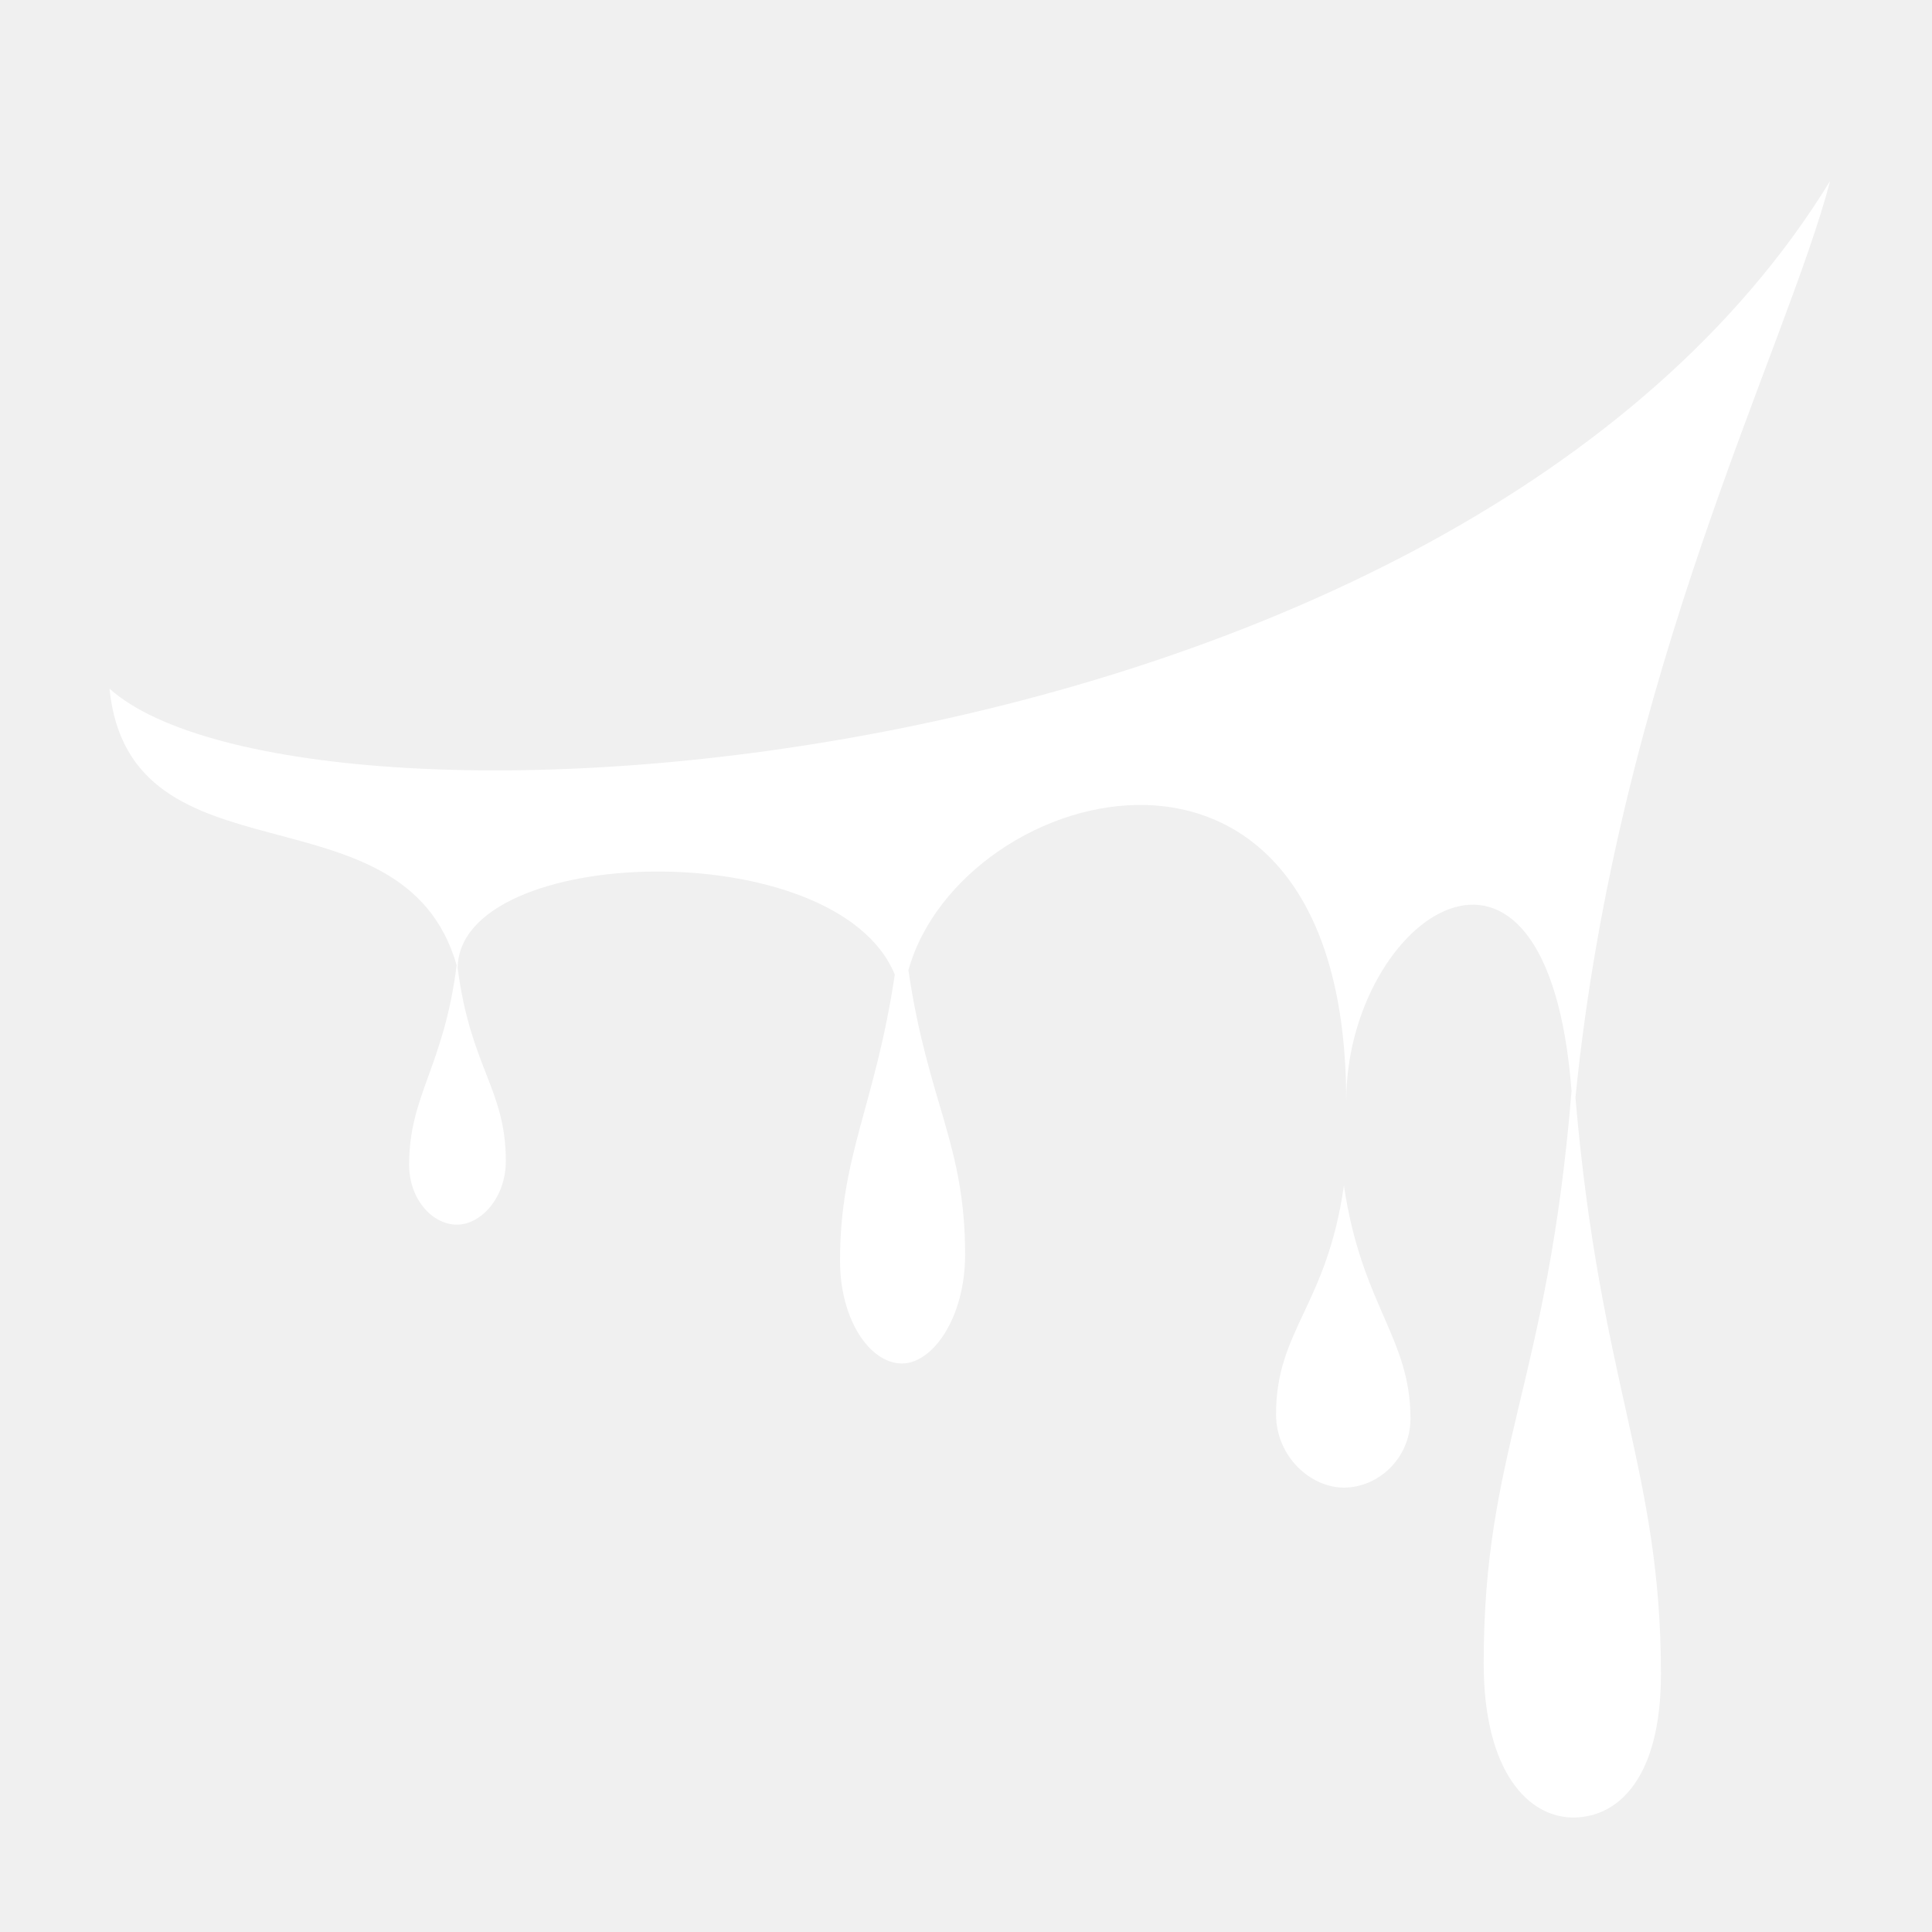
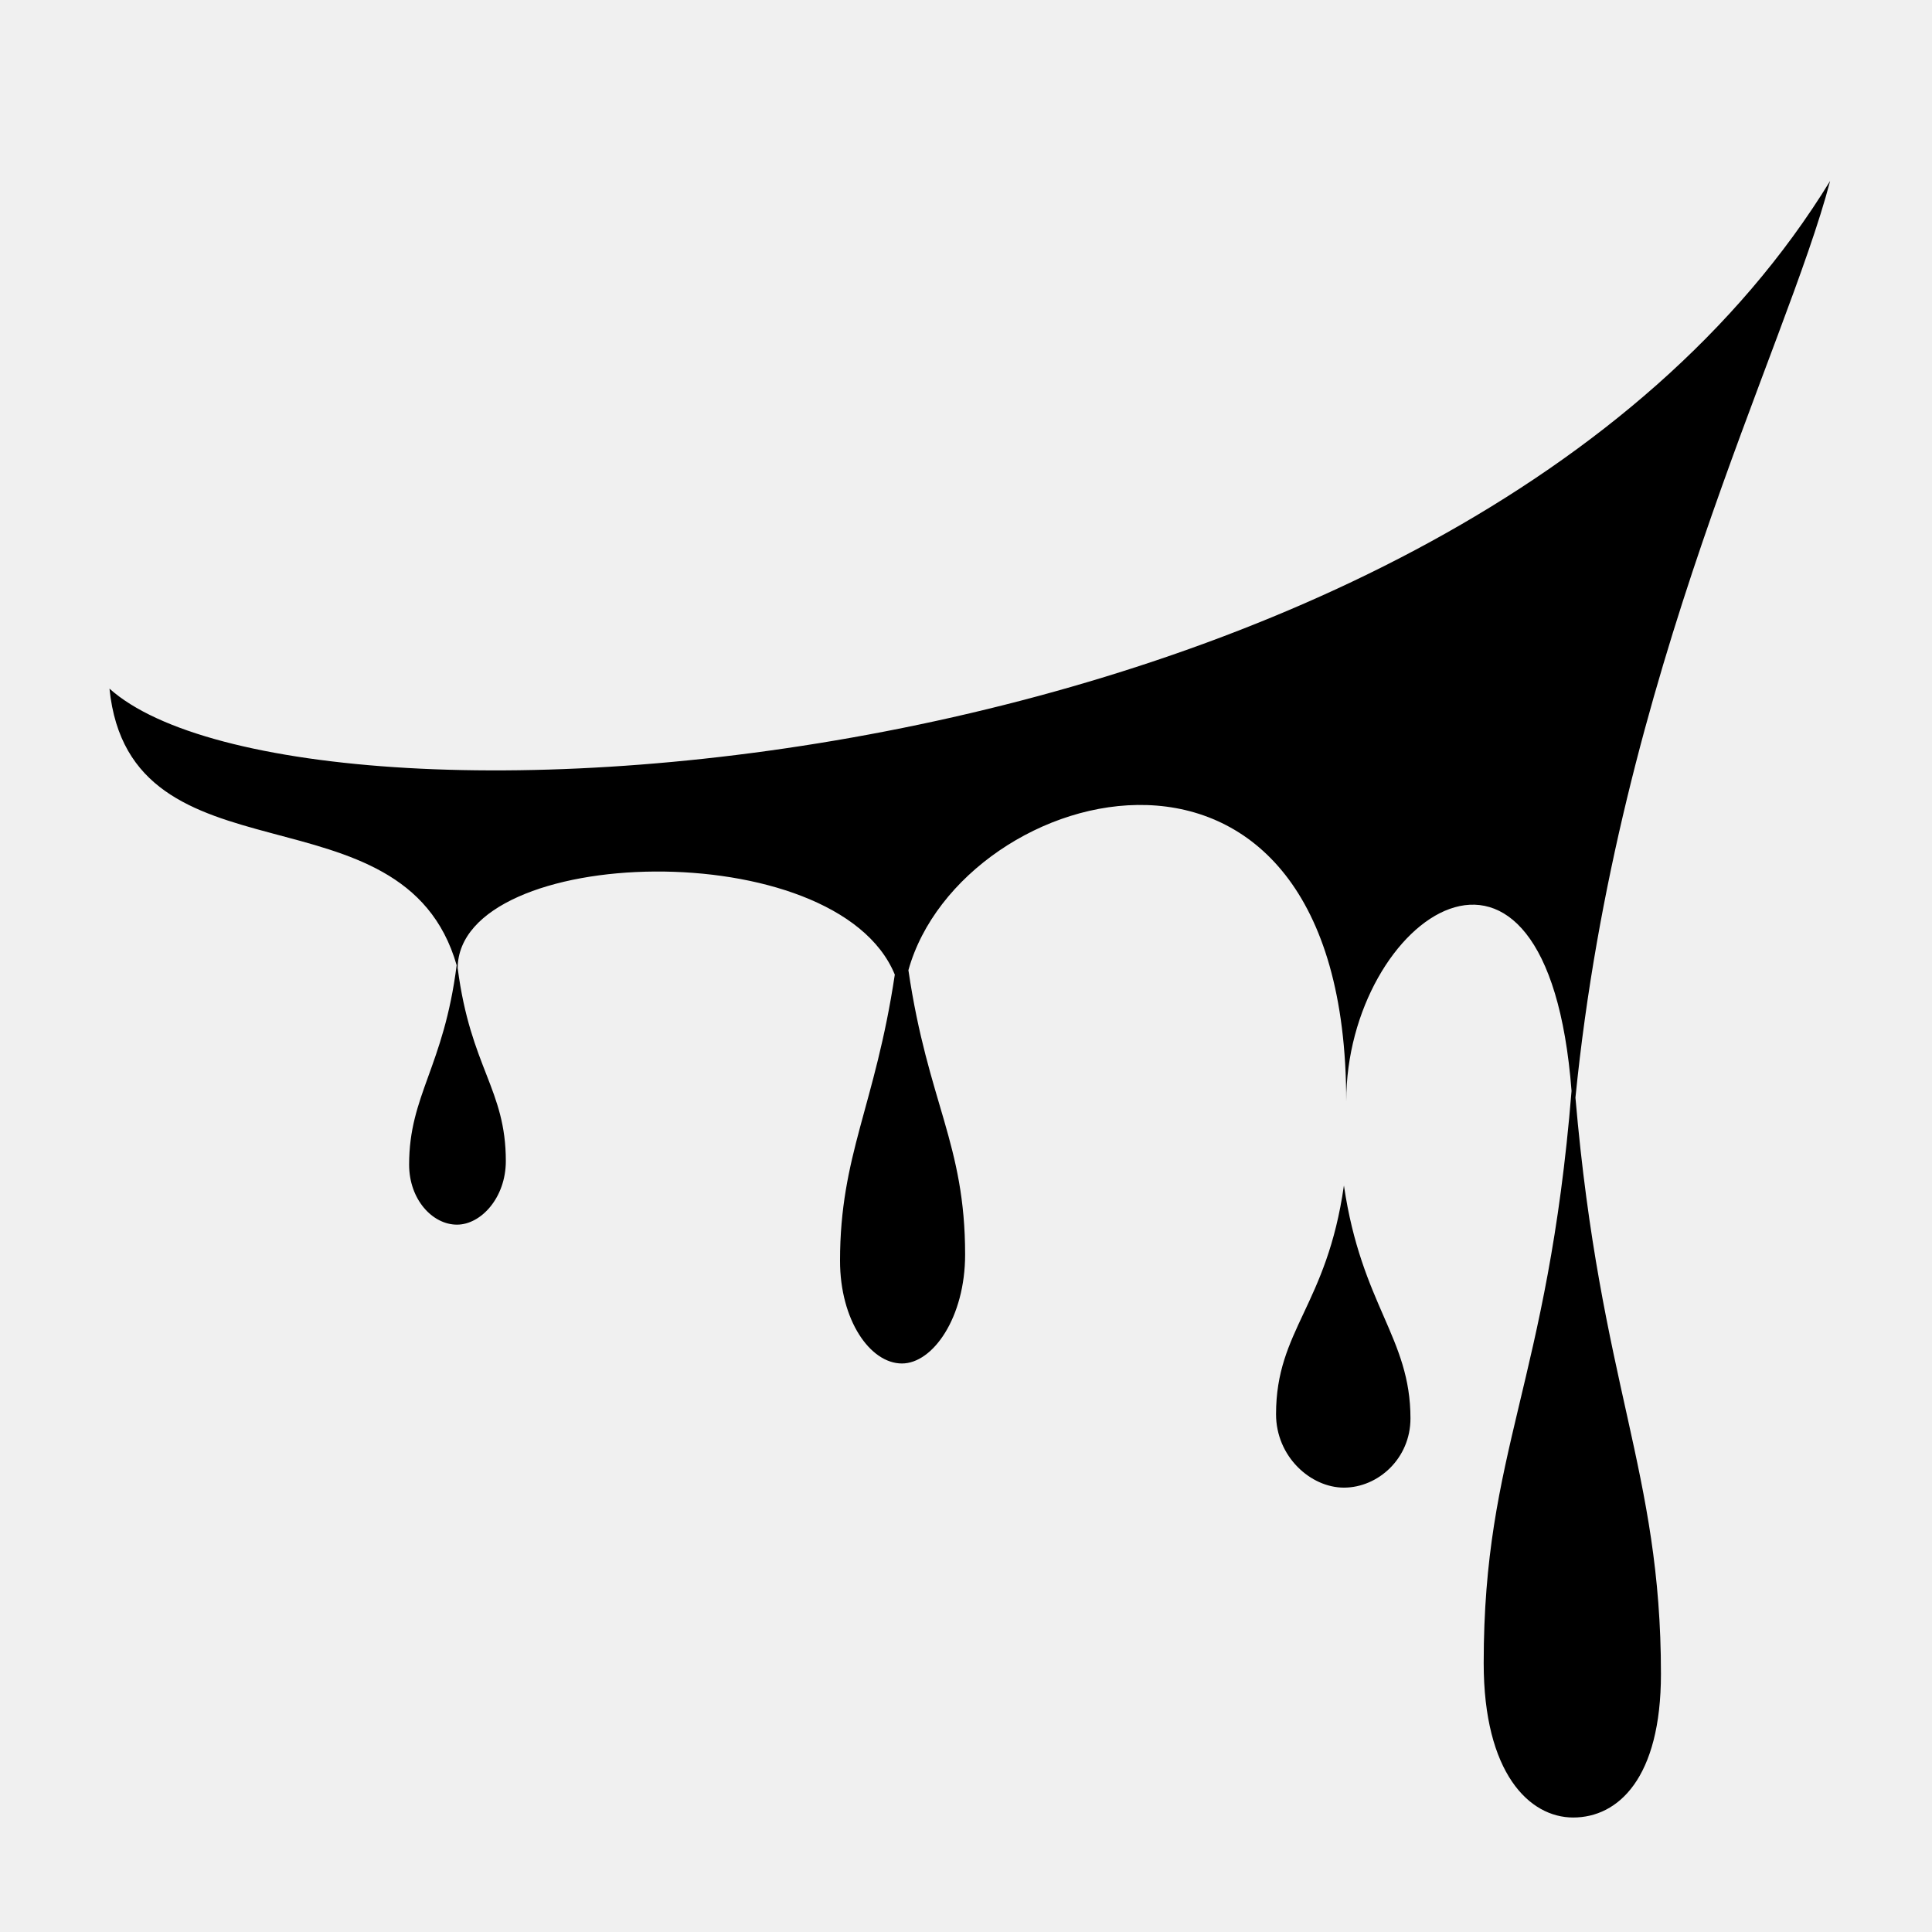
<svg xmlns="http://www.w3.org/2000/svg" style="height: 512px; width: 512px;" viewBox="0 0 512 512">
  <g class="" style="" transform="translate(0,0)">
-     <path d="M26.996 47.947c11.726 44.806 56.176 129.96 67.496 242.934-6.597 76.494-22.66 98.81-22.66 152.74 0 27.602 11.33 38.038 23.254 38.038 11.662 0 23.72-11.823 23.72-40.896 0-56.606-16.937-73.84-23.283-151.65 6.472-83.65 59.715-45.933 59.715 2.765 0-112.652 101.99-85.16 116.024-34.77-5.164 35.11-15.028 45.947-15.028 75.368 0 16.633 8.51 28.86 16.74 28.86 8.416 0 16.41-11.433 16.41-27.226 0-27.953-9.303-41.066-14.515-75.825 15.447-37.68 115.544-34.583 115.845-1.754-3.41 26.414-12.764 32.13-12.764 51.16 0 9.714 6.58 16.855 12.943 16.855 6.506 0 12.685-6.677 12.685-15.9 0-18.435-9.164-25.838-12.596-52.854 14.138-49.16 86.57-19.867 92.008-73.298-51.22 45.91-357.175 26.76-455.994-134.545zm128.85 266.22c-4.676 31.802-17.635 40.28-17.635 61.724 0 10.642 8.592 18.346 17.636 18.346 8.844 0 17.988-8.24 17.988-19.45 0-22.338-13.464-28.757-17.988-60.62z" fill="#fff" fill-opacity="1" transform="translate(512, 0) scale(-1, 1) rotate(0, 256, 256) skewX(0) skewY(0)" />
+     <path d="M26.996 47.947c11.726 44.806 56.176 129.96 67.496 242.934-6.597 76.494-22.66 98.81-22.66 152.74 0 27.602 11.33 38.038 23.254 38.038 11.662 0 23.72-11.823 23.72-40.896 0-56.606-16.937-73.84-23.283-151.65 6.472-83.65 59.715-45.933 59.715 2.765 0-112.652 101.99-85.16 116.024-34.77-5.164 35.11-15.028 45.947-15.028 75.368 0 16.633 8.51 28.86 16.74 28.86 8.416 0 16.41-11.433 16.41-27.226 0-27.953-9.303-41.066-14.515-75.825 15.447-37.68 115.544-34.583 115.845-1.754-3.41 26.414-12.764 32.13-12.764 51.16 0 9.714 6.58 16.855 12.943 16.855 6.506 0 12.685-6.677 12.685-15.9 0-18.435-9.164-25.838-12.596-52.854 14.138-49.16 86.57-19.867 92.008-73.298-51.22 45.91-357.175 26.76-455.994-134.545zm128.85 266.22c-4.676 31.802-17.635 40.28-17.635 61.724 0 10.642 8.592 18.346 17.636 18.346 8.844 0 17.988-8.24 17.988-19.45 0-22.338-13.464-28.757-17.988-60.62z" fill="#000" fill-opacity="1" transform="translate(512, 0) scale(-1, 1) rotate(0, 256, 256) skewX(0) skewY(0)" />
  </g>
</svg>
